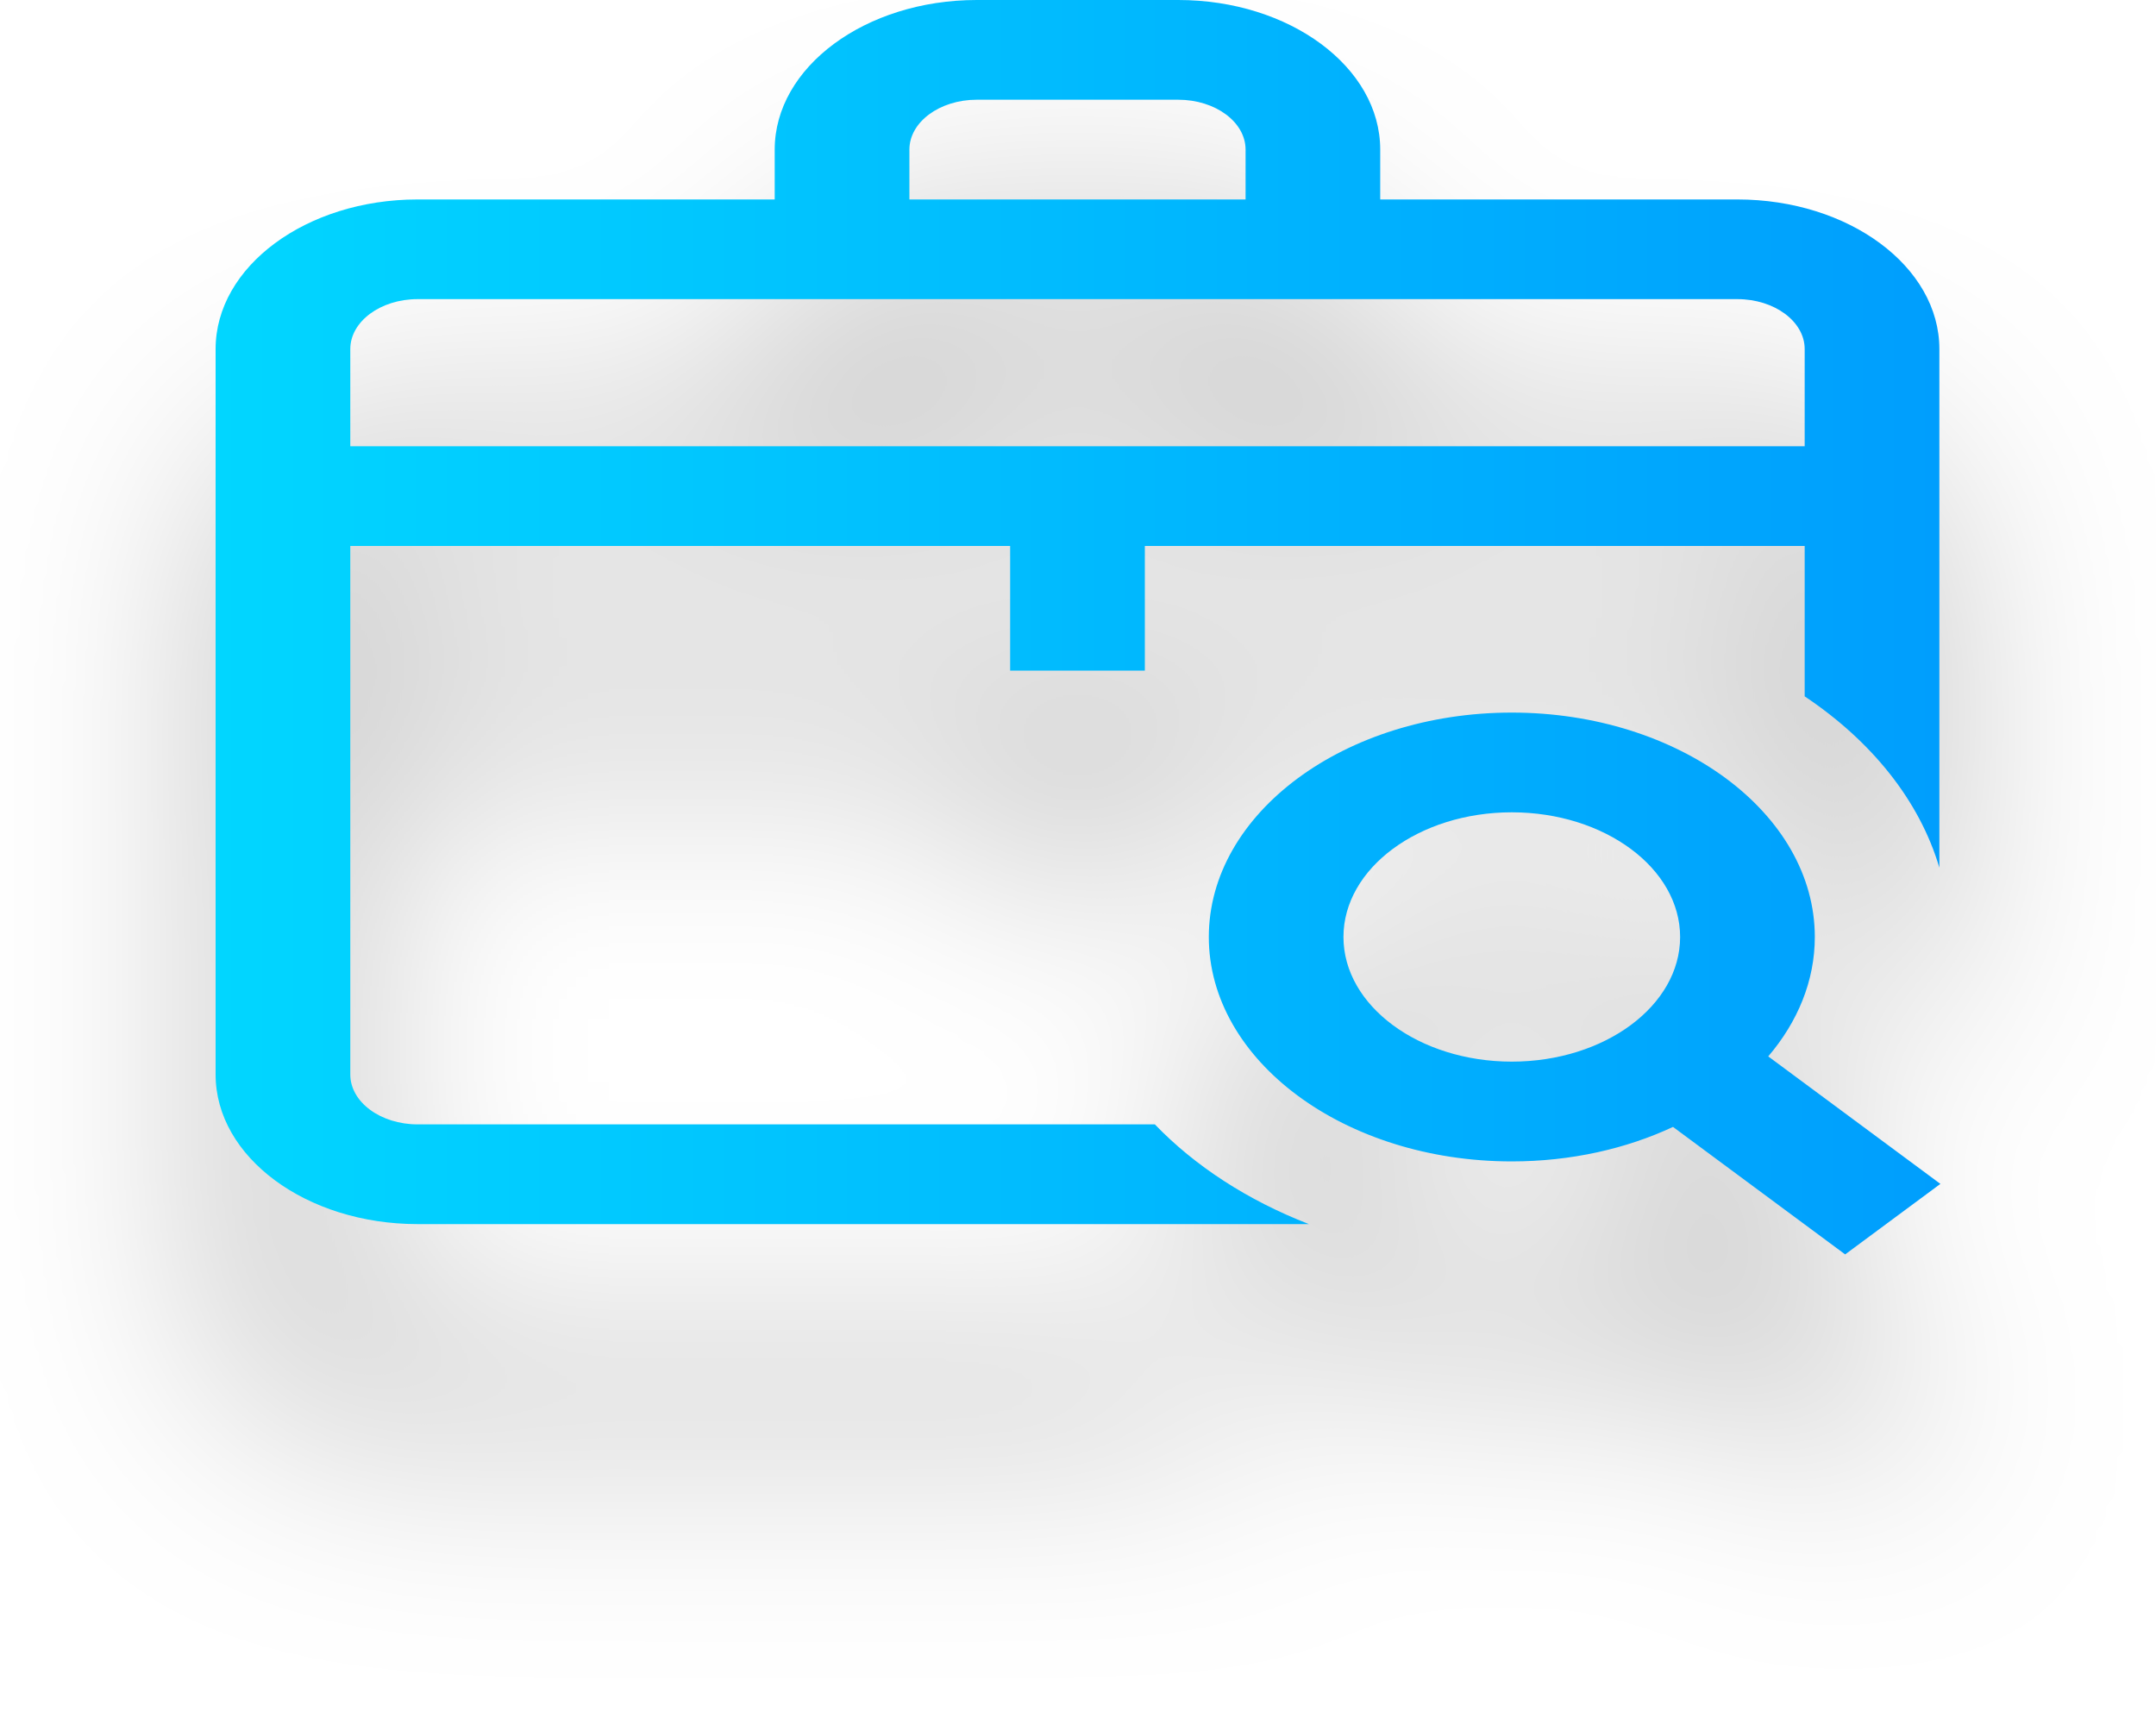
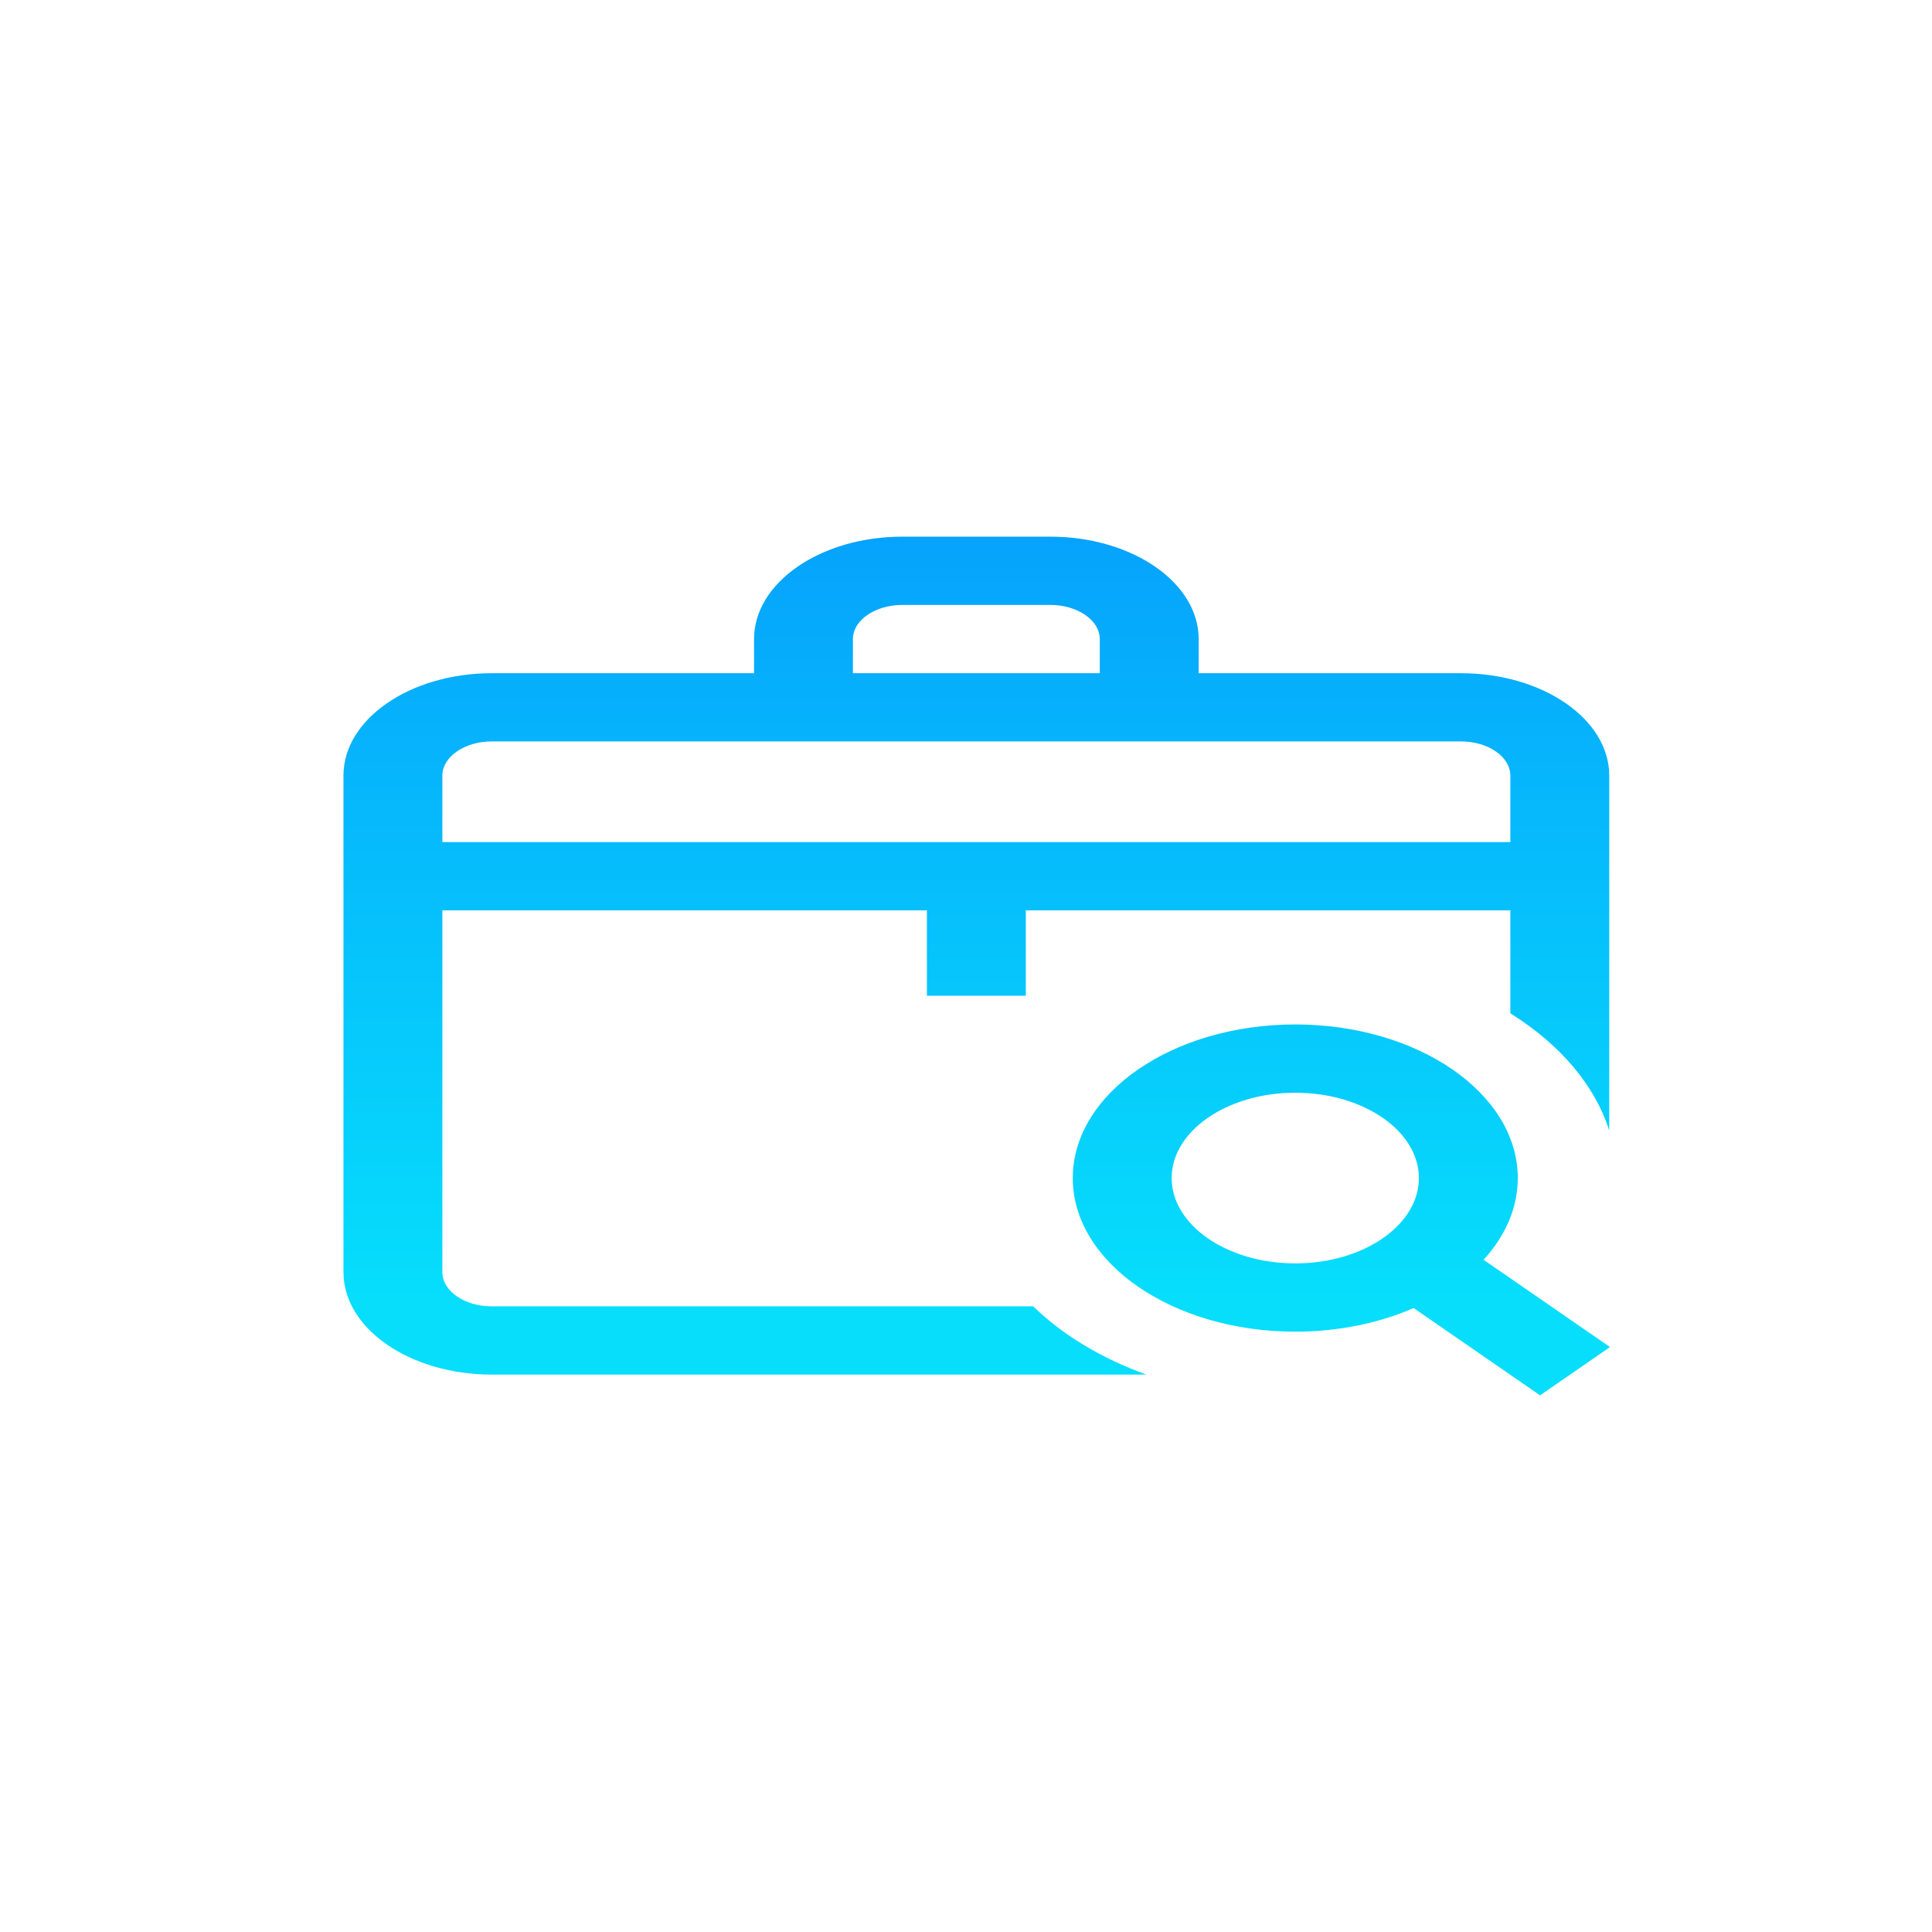
- <svg xmlns="http://www.w3.org/2000/svg" width="40" height="32" viewBox="0 0 40 32" fill="none">
-   <g filter="url(#filter0_d)">
-     <path d="M36 21.962L32.806 19.597C33.353 18.955 33.67 18.195 33.67 17.382C33.67 15.086 31.148 13.219 28.048 13.219C24.948 13.219 22.427 15.086 22.427 17.382C22.427 19.677 24.948 21.545 28.048 21.545C29.146 21.545 30.172 21.31 31.039 20.905L34.233 23.27L36 21.962ZM28.048 19.694C26.326 19.694 24.925 18.657 24.925 17.382C24.925 16.107 26.326 15.069 28.048 15.069C29.77 15.069 31.171 16.107 31.171 17.382C31.171 18.657 29.77 19.694 28.048 19.694ZM21.426 20.858H7.748C7.059 20.858 6.499 20.443 6.499 19.933V10.128H18.741V12.44H21.24V10.128H33.482V12.918C34.72 13.745 35.612 14.849 35.981 16.096V6.475C35.981 4.945 34.3 3.7 32.233 3.7H25.607V2.775C25.607 1.245 23.926 0 21.86 0H18.121C16.055 0 14.373 1.245 14.373 2.775V3.7H7.748C5.681 3.7 4 4.945 4 6.475V19.933C4 21.463 5.681 22.708 7.748 22.708H24.284C23.146 22.266 22.167 21.629 21.426 20.858ZM16.872 2.775C16.872 2.265 17.432 1.85 18.121 1.85H21.86C22.549 1.85 23.109 2.265 23.109 2.775V3.7H16.872V2.775ZM6.499 6.475C6.499 5.965 7.059 5.549 7.748 5.549H32.233C32.922 5.549 33.482 5.965 33.482 6.475V8.278H6.499V6.475Z" fill="url(#paint0_linear)" />
-   </g>
+ <svg xmlns="http://www.w3.org/2000/svg" width="90" height="90" viewBox="0 0 90 90" fill="none">
+   <path d="M75 62.751L69.111 58.686C70.119 57.582 70.704 56.277 70.704 54.879C70.704 50.933 66.054 47.723 60.339 47.723C54.623 47.723 49.974 50.933 49.974 54.879C49.974 58.824 54.623 62.034 60.339 62.034C62.364 62.034 64.255 61.63 65.853 60.934L71.742 65L75 62.751ZM60.339 58.854C57.163 58.854 54.581 57.07 54.581 54.879C54.581 52.687 57.163 50.903 60.339 50.903C63.514 50.903 66.097 52.687 66.097 54.879C66.097 57.07 63.514 58.854 60.339 58.854ZM48.13 60.855H22.91C21.64 60.855 20.607 60.141 20.607 59.264V42.409H43.179V46.384H47.786V42.409H70.358V47.205C72.639 48.627 74.286 50.524 74.965 52.669V36.131C74.965 33.5 71.865 31.361 68.055 31.361H55.839V29.77C55.839 27.14 52.739 25 48.929 25H42.036C38.226 25 35.126 27.14 35.126 29.77V31.361H22.91C19.1 31.361 16 33.5 16 36.131V59.264C16 61.895 19.1 64.034 22.91 64.034H53.399C51.301 63.274 49.495 62.18 48.13 60.855V60.855ZM39.732 29.77C39.732 28.893 40.766 28.18 42.036 28.18H48.929C50.199 28.18 51.232 28.893 51.232 29.77V31.361H39.732V29.77ZM20.607 36.131C20.607 35.254 21.64 34.538 22.91 34.538H68.055C69.325 34.538 70.358 35.254 70.358 36.131V39.229H20.607V36.131Z" fill="url(#paint0_linear)" />
  <defs>
-     <filter id="filter0_d" x="0" y="0" width="40" height="31.27" filterUnits="userSpaceOnUse" color-interpolation-filters="sRGB">
-       <feFlood flood-opacity="0" result="BackgroundImageFix" />
-       <feColorMatrix in="SourceAlpha" type="matrix" values="0 0 0 0 0 0 0 0 0 0 0 0 0 0 0 0 0 0 127 0" />
-       <feOffset dy="4" />
-       <feGaussianBlur stdDeviation="2" />
-       <feColorMatrix type="matrix" values="0 0 0 0 0 0 0 0 0 0 0 0 0 0 0 0 0 0 0.25 0" />
-       <feBlend mode="normal" in2="BackgroundImageFix" result="effect1_dropShadow" />
-       <feBlend mode="normal" in="SourceGraphic" in2="effect1_dropShadow" result="shape" />
-     </filter>
-     <linearGradient id="paint0_linear" x1="4" y1="11.635" x2="36" y2="11.635" gradientUnits="userSpaceOnUse">
-       <stop stop-color="#01D6FF" />
-       <stop offset="1" stop-color="#009EFD" />
+     <linearGradient id="paint0_linear" x1="16" y1="25" x2="16" y2="60.5" gradientUnits="userSpaceOnUse">
+       <stop stop-color="#06A3FC" />
+       <stop offset="1" stop-color="#06DEFC" />
    </linearGradient>
  </defs>
</svg>
